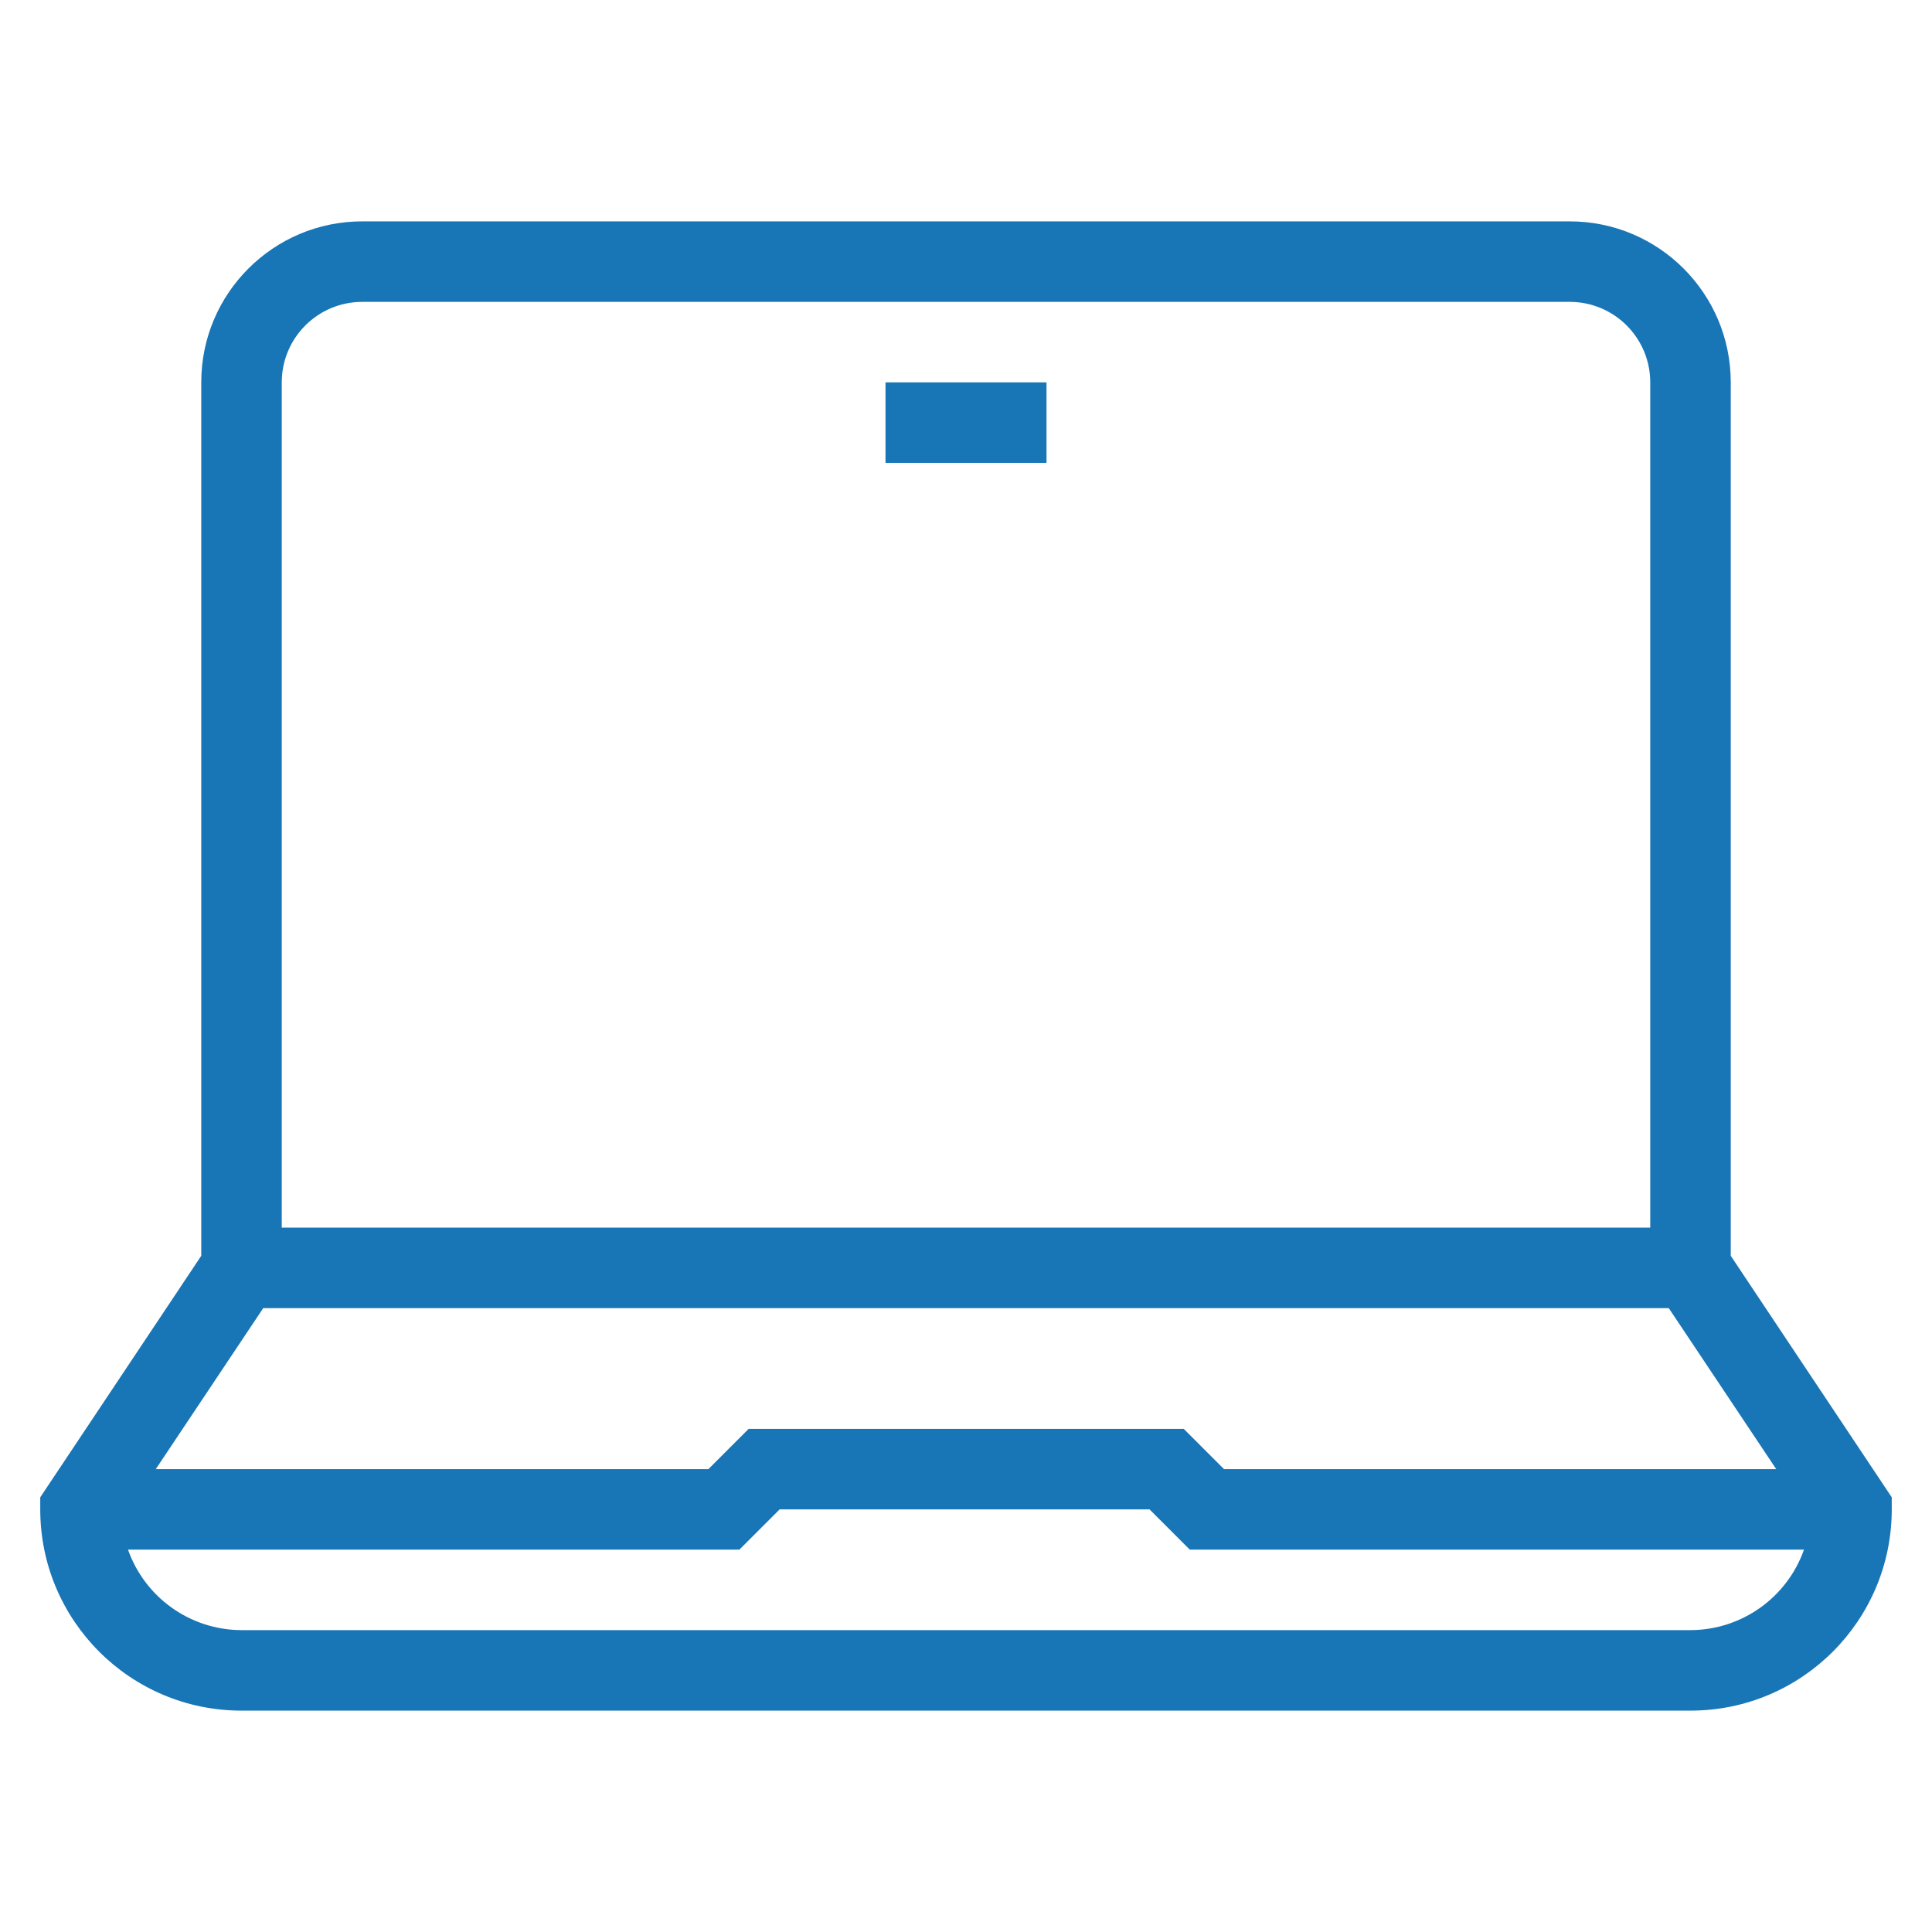
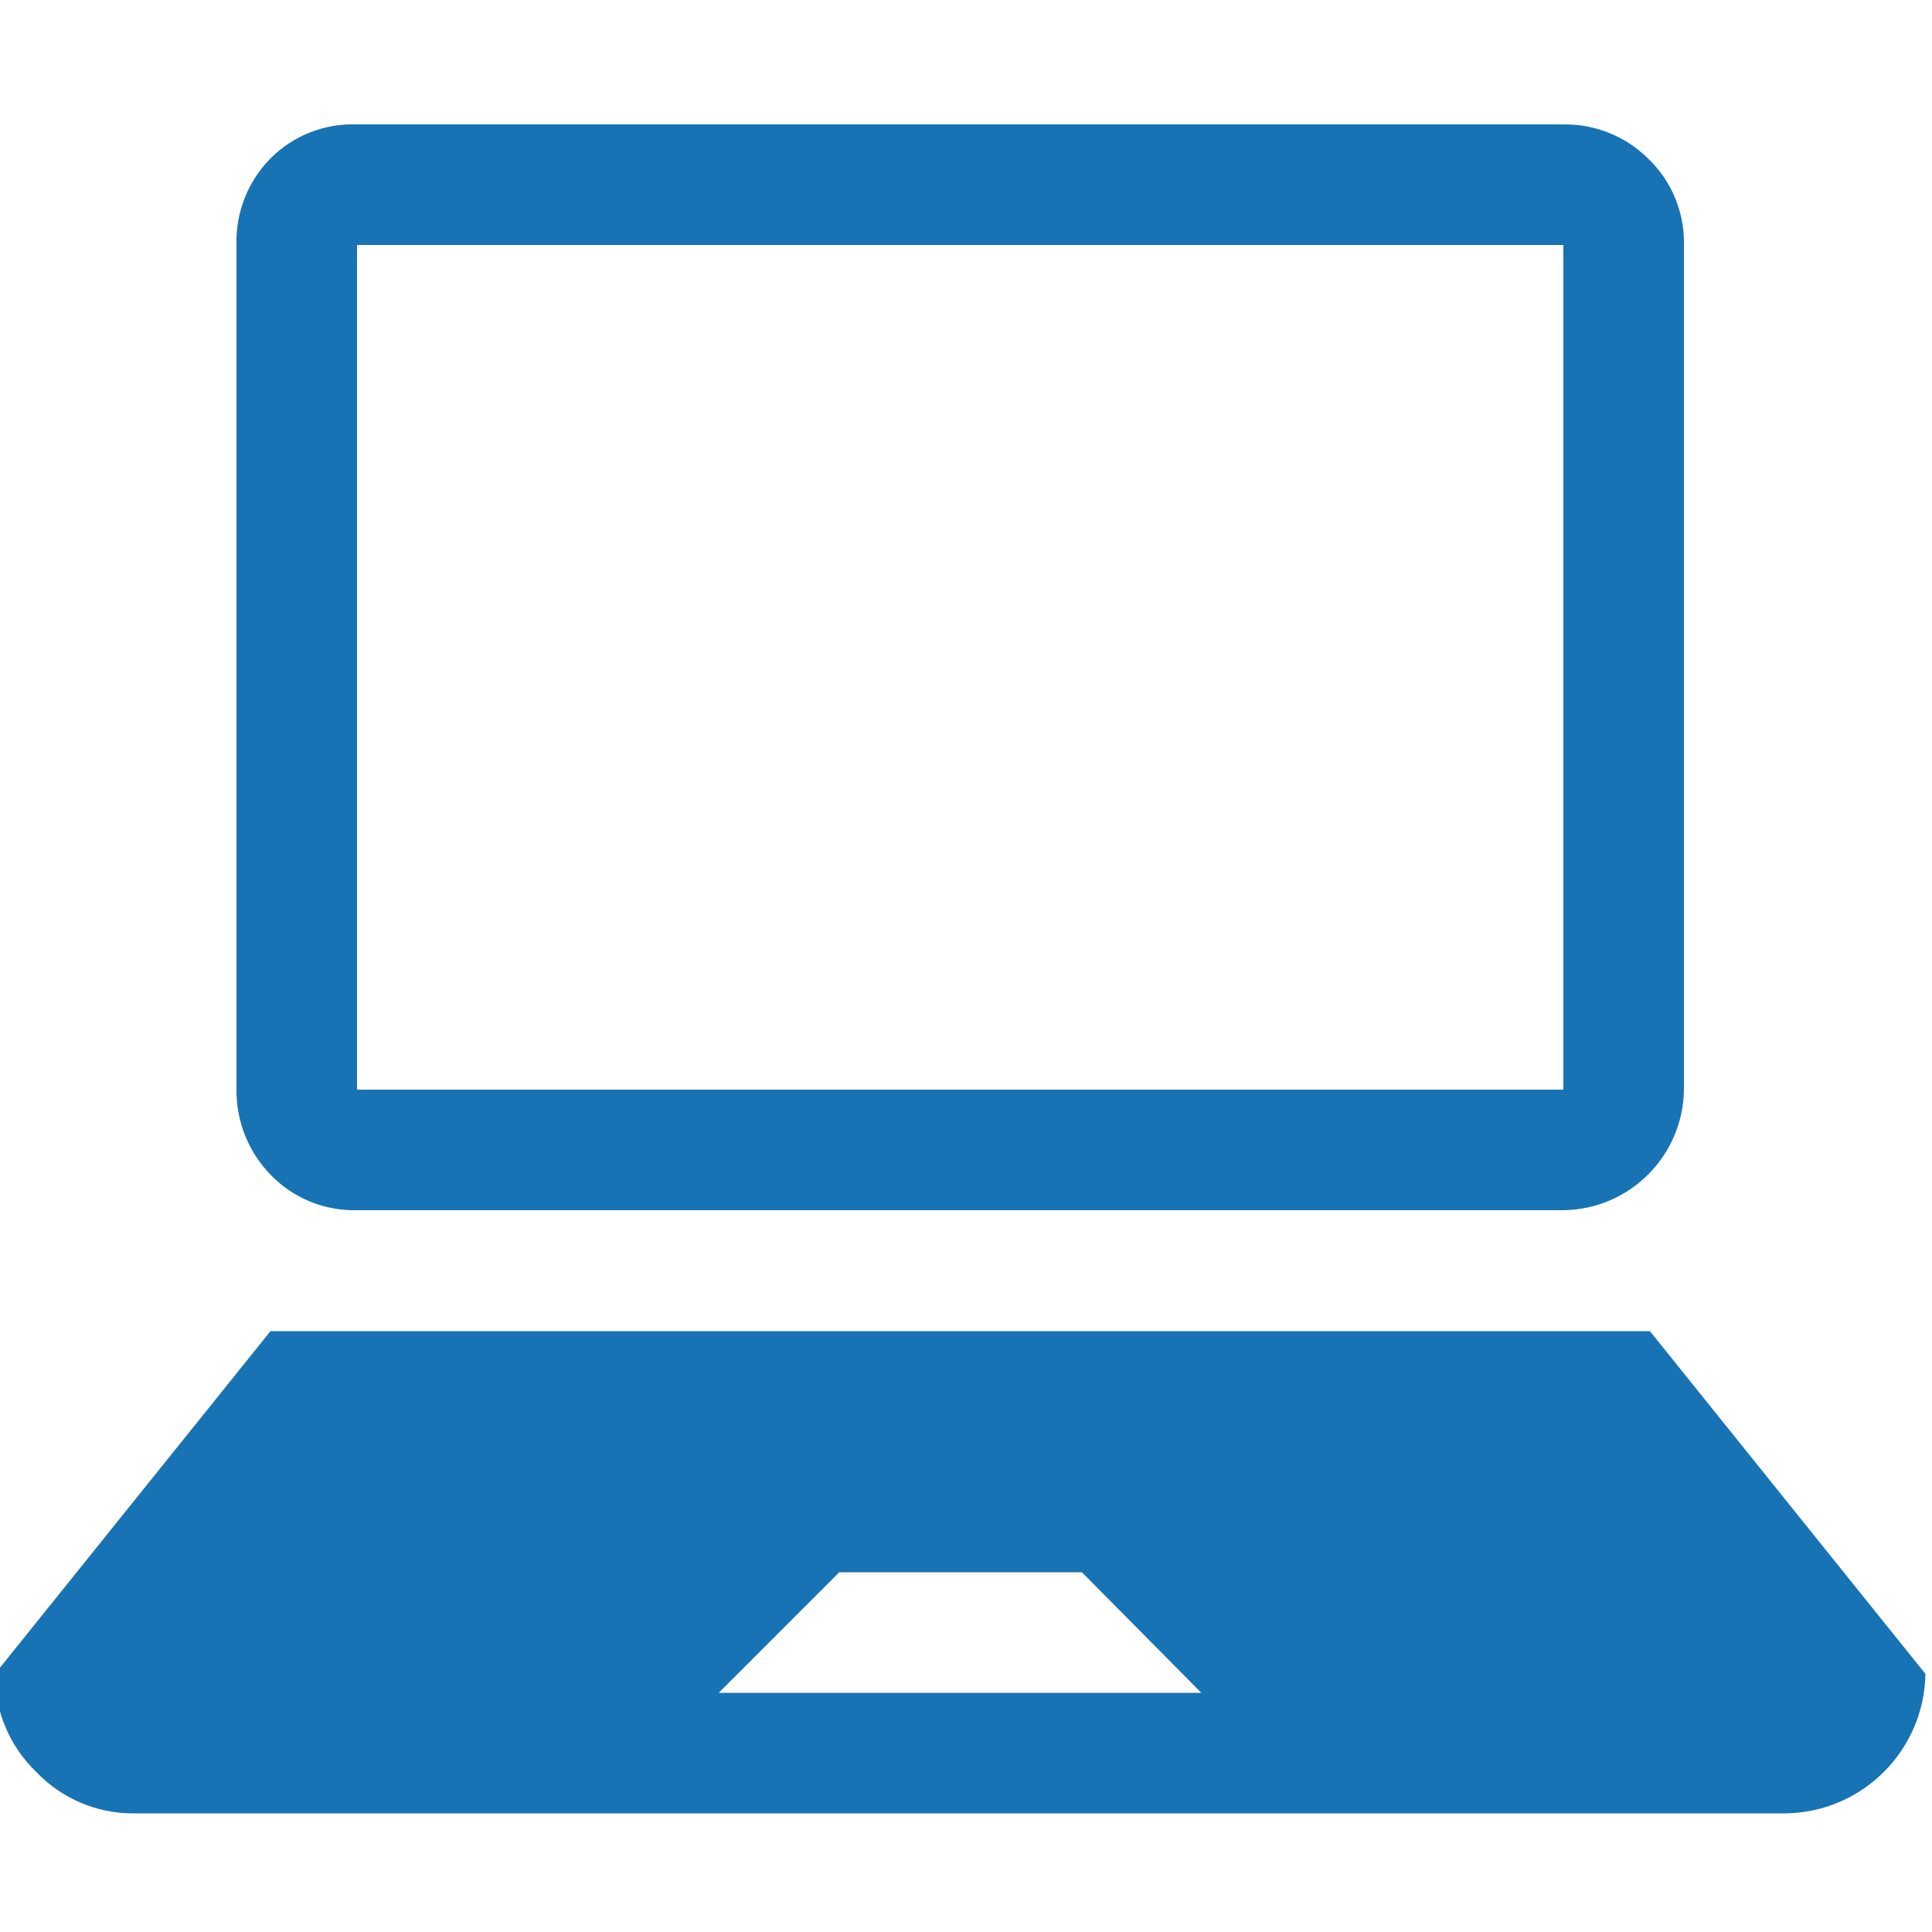
- <svg xmlns="http://www.w3.org/2000/svg" viewBox="0 0 48 48">
-   <g fill="#1875b6">
-     <path d="m43 31.2v-21.7a4 4 0 0 0 -4-4h-30a4 4 0 0 0 -4 4v21.7l-4 6v.3a5 5 0 0 0 5 5h36a5 5 0 0 0 5-5v-.3zm-36-21.7a2 2 0 0 1 2-2h30a2 2 0 0 1 2 2v21h-34zm-.46 23h34.92l2.67 4h-13.72l-1-1h-10.81l-1 1h-13.73zm35.46 8h-36a3 3 0 0 1 -2.82-2h15.19l1-1h9.19l1 1h15.26a3 3 0 0 1 -2.82 2z" />
-     <path d="m22 9.5h4v2h-4z" />
-   </g>
+ <svg xmlns="http://www.w3.org/2000/svg" id="Ebene_1" data-name="Ebene 1" viewBox="0 0 50 50">
+   <defs>
+     <style>.cls-1{fill:#1873b4;}</style>
+   </defs>
+   <path class="cls-1" d="M49.83,43.32a3.67,3.67,0,0,1-3.61,3.61H3.48A3.46,3.46,0,0,1,.94,45.86,3.48,3.48,0,0,1-.13,43.32L7,34.45H42.7Zm-40.59-12A3,3,0,0,1,7,30.4a3.12,3.12,0,0,1-.88-2.2V6.34A3.06,3.06,0,0,1,7,4.1a3,3,0,0,1,2.25-.88H40.46a3.05,3.05,0,0,1,2.19.88,3,3,0,0,1,.93,2.24V28.2a3.16,3.16,0,0,1-3.12,3.12Zm0-3.12H40.46V6.34H9.24ZM31.09,43.81,28,40.69H21.72L18.6,43.81Z" />
</svg>
